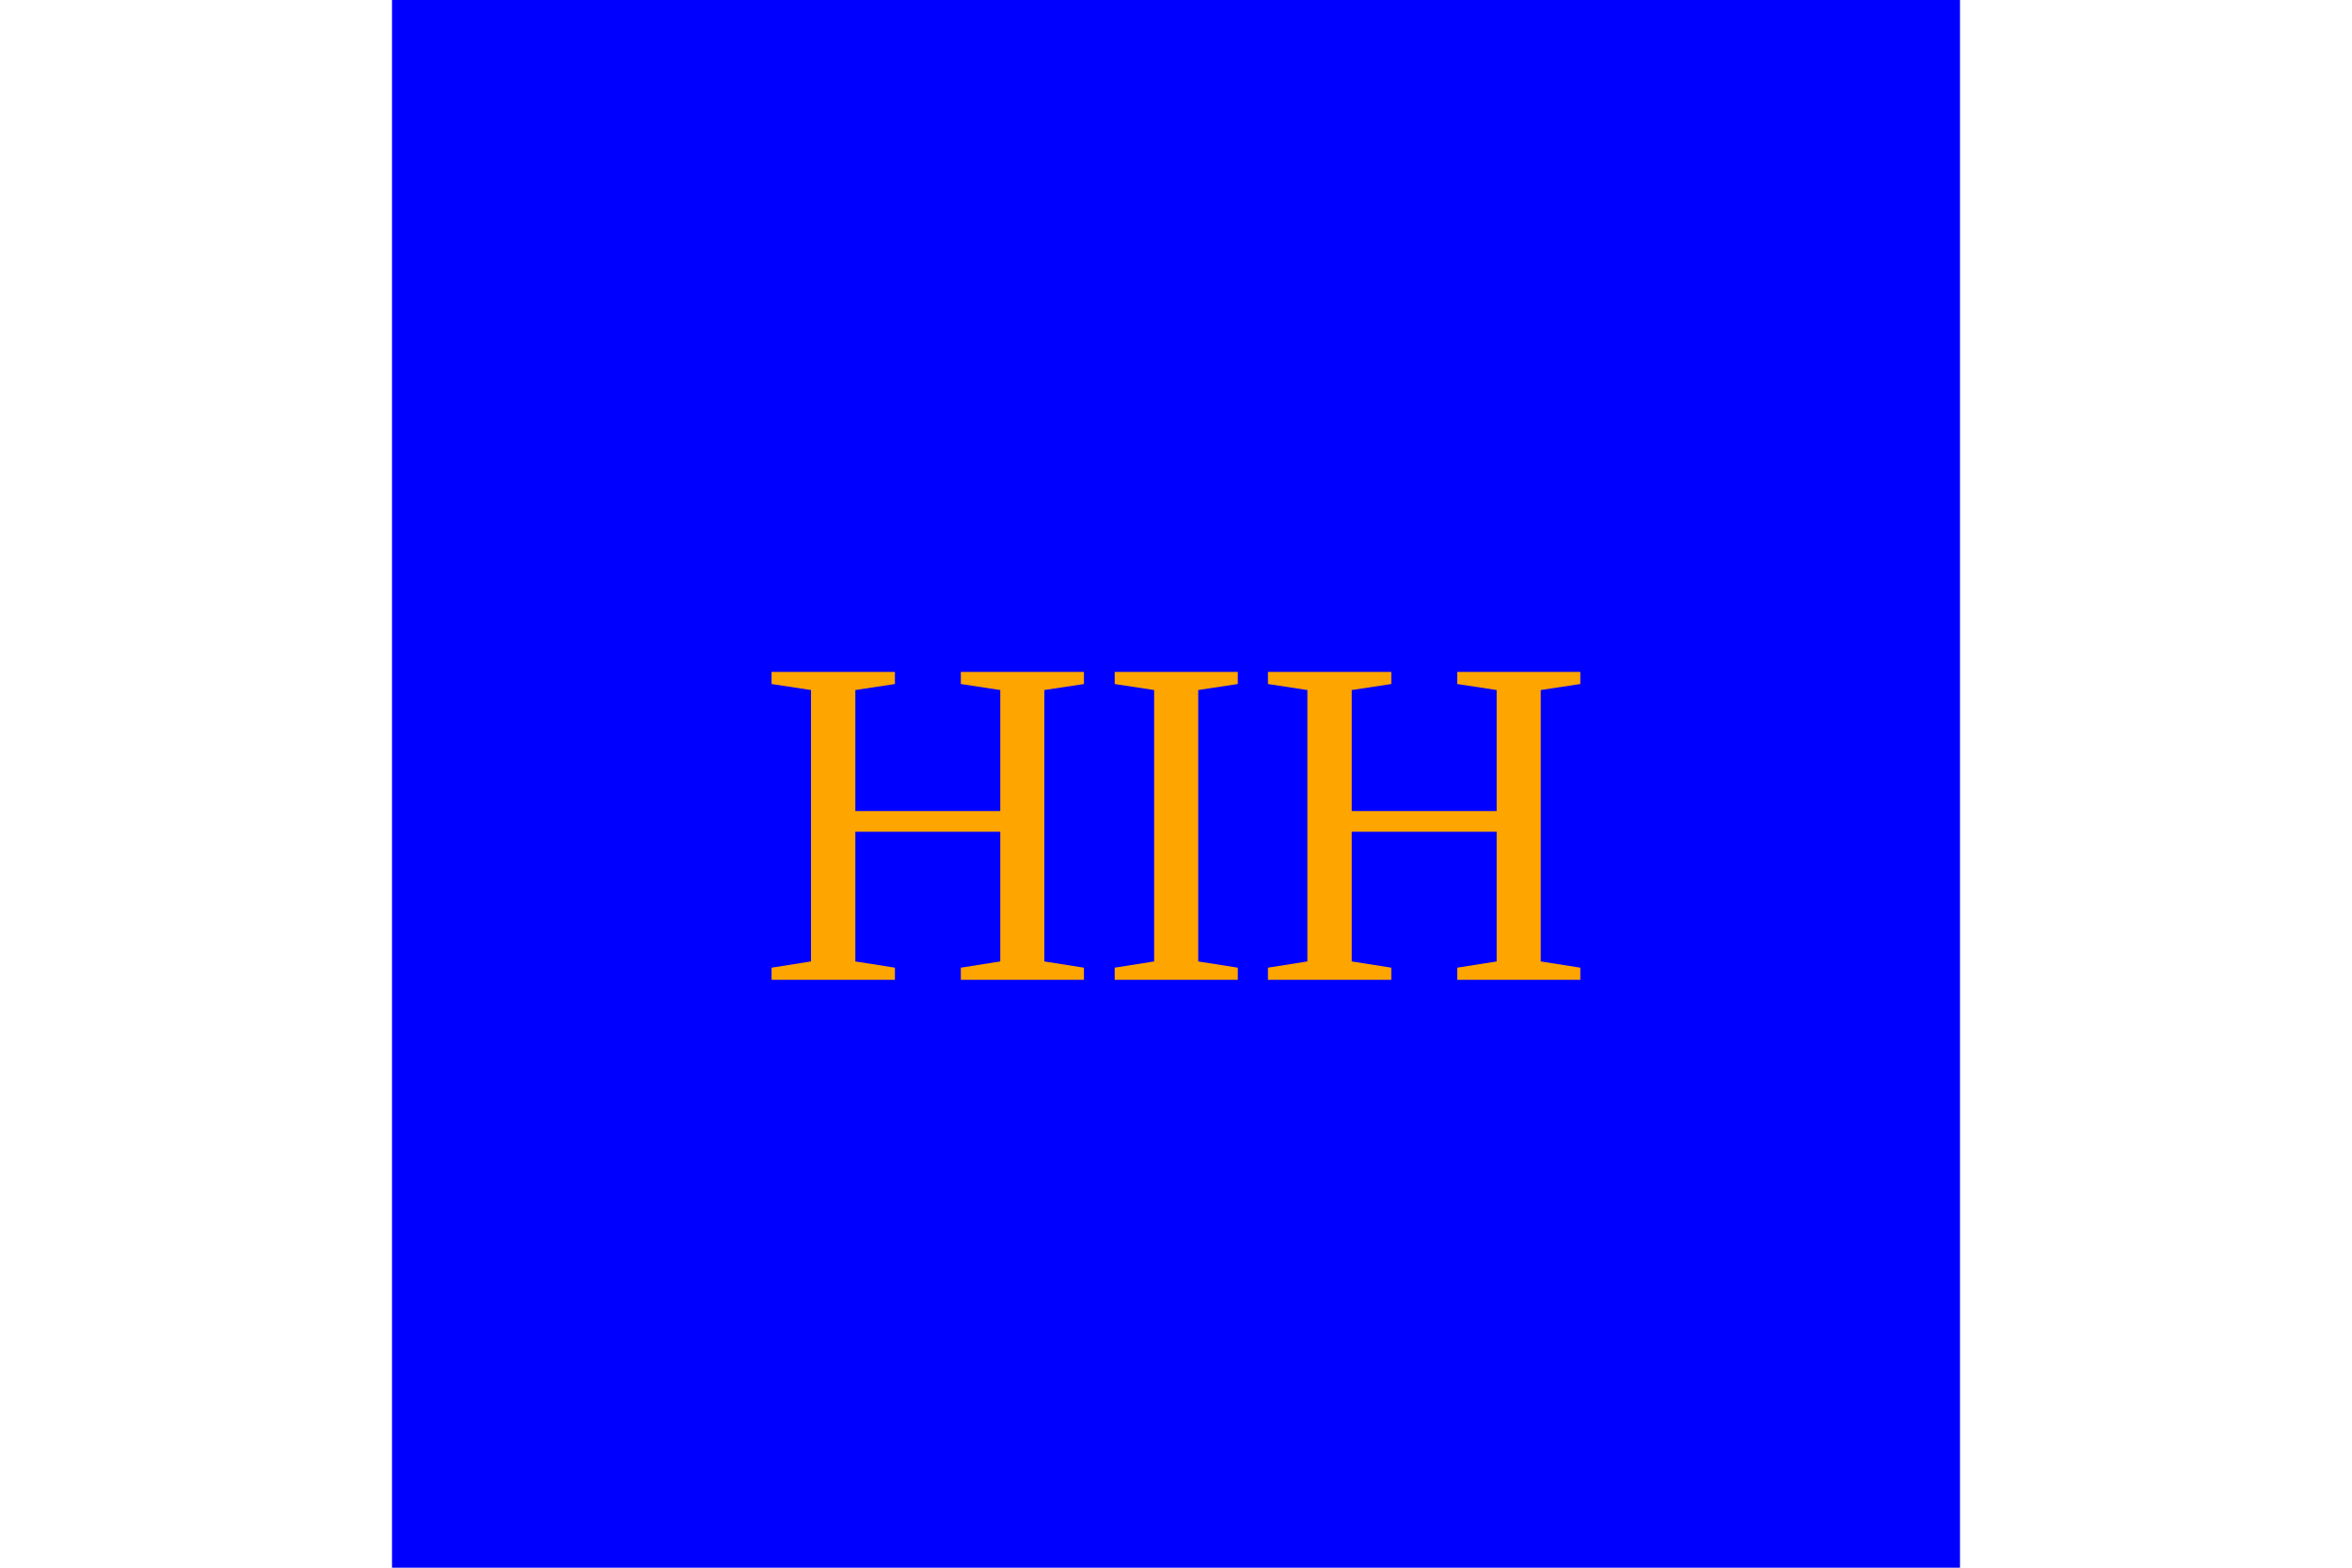
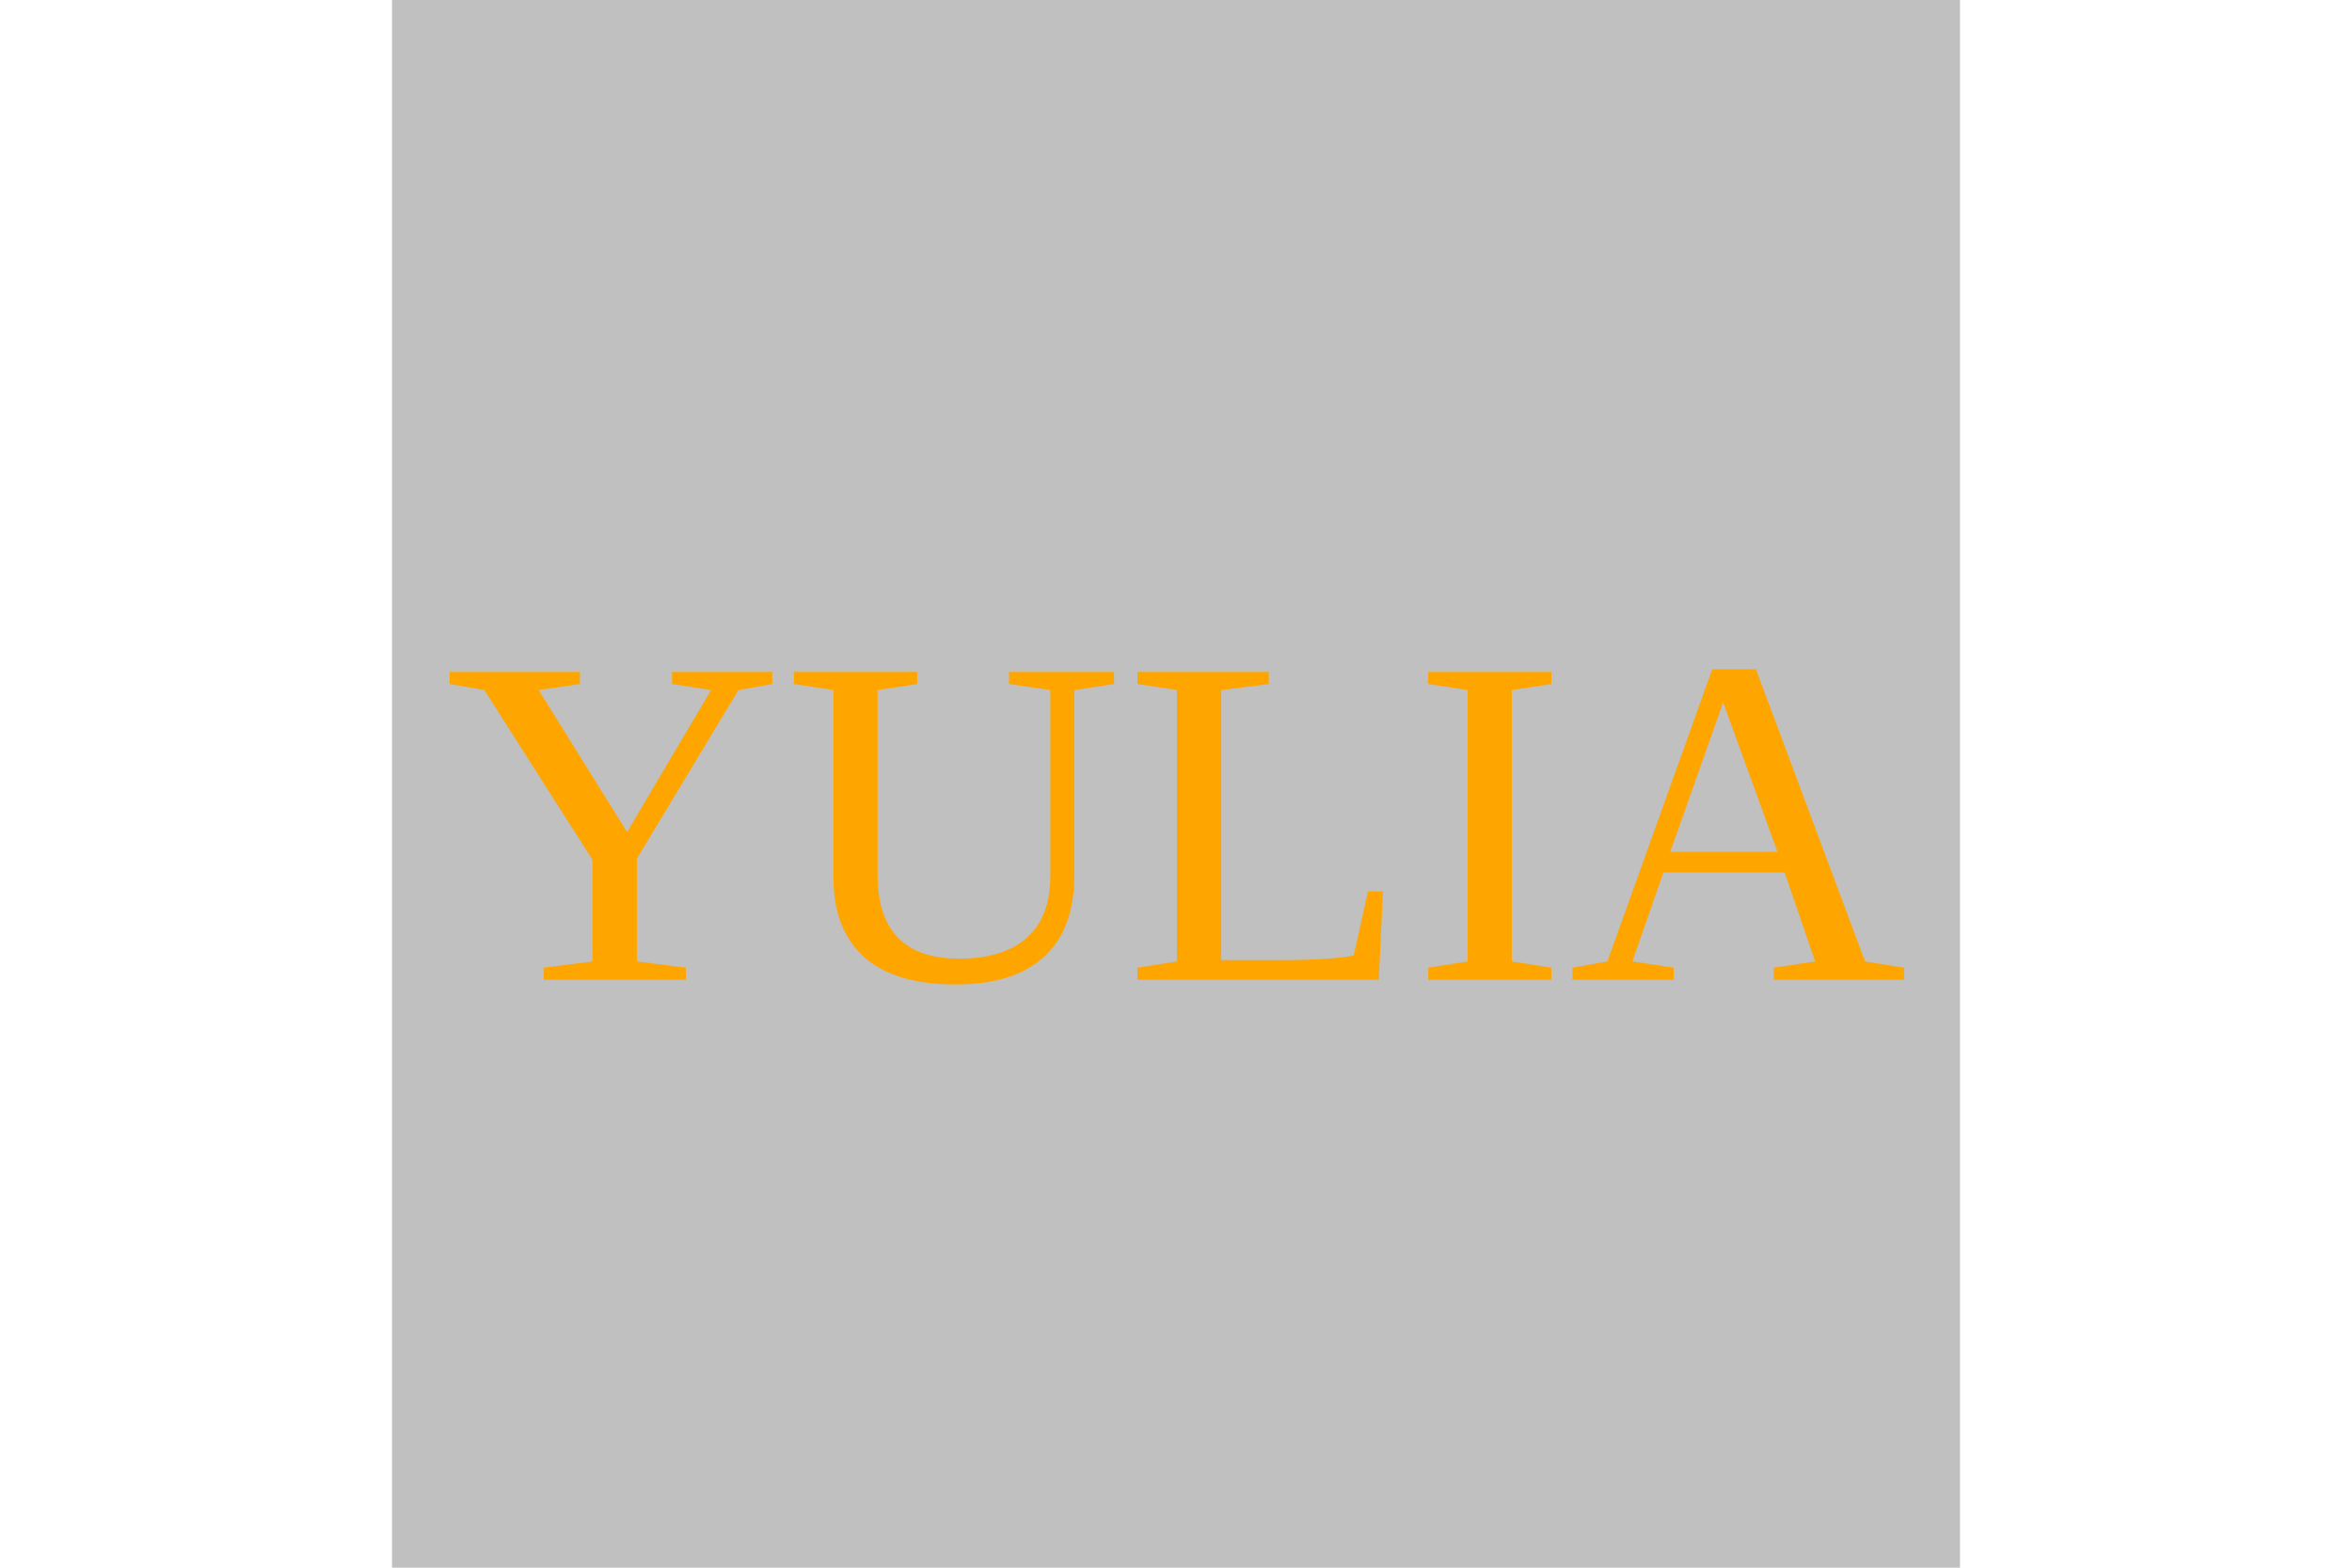
<svg xmlns="http://www.w3.org/2000/svg" version="1.1" width="300" height="200">
-   <rect x="50" height="200" width="200" fill="BLUE" />
-   <text x="150" y="125" font-size="60" text-anchor="middle" fill="ORANGE">HIH</text>
+   <rect x="50" height="200" width="200" fill="SILVER" />
+   <text x="150" y="125" font-size="60" text-anchor="middle" fill="ORANGE">YULIA</text>
</svg>
